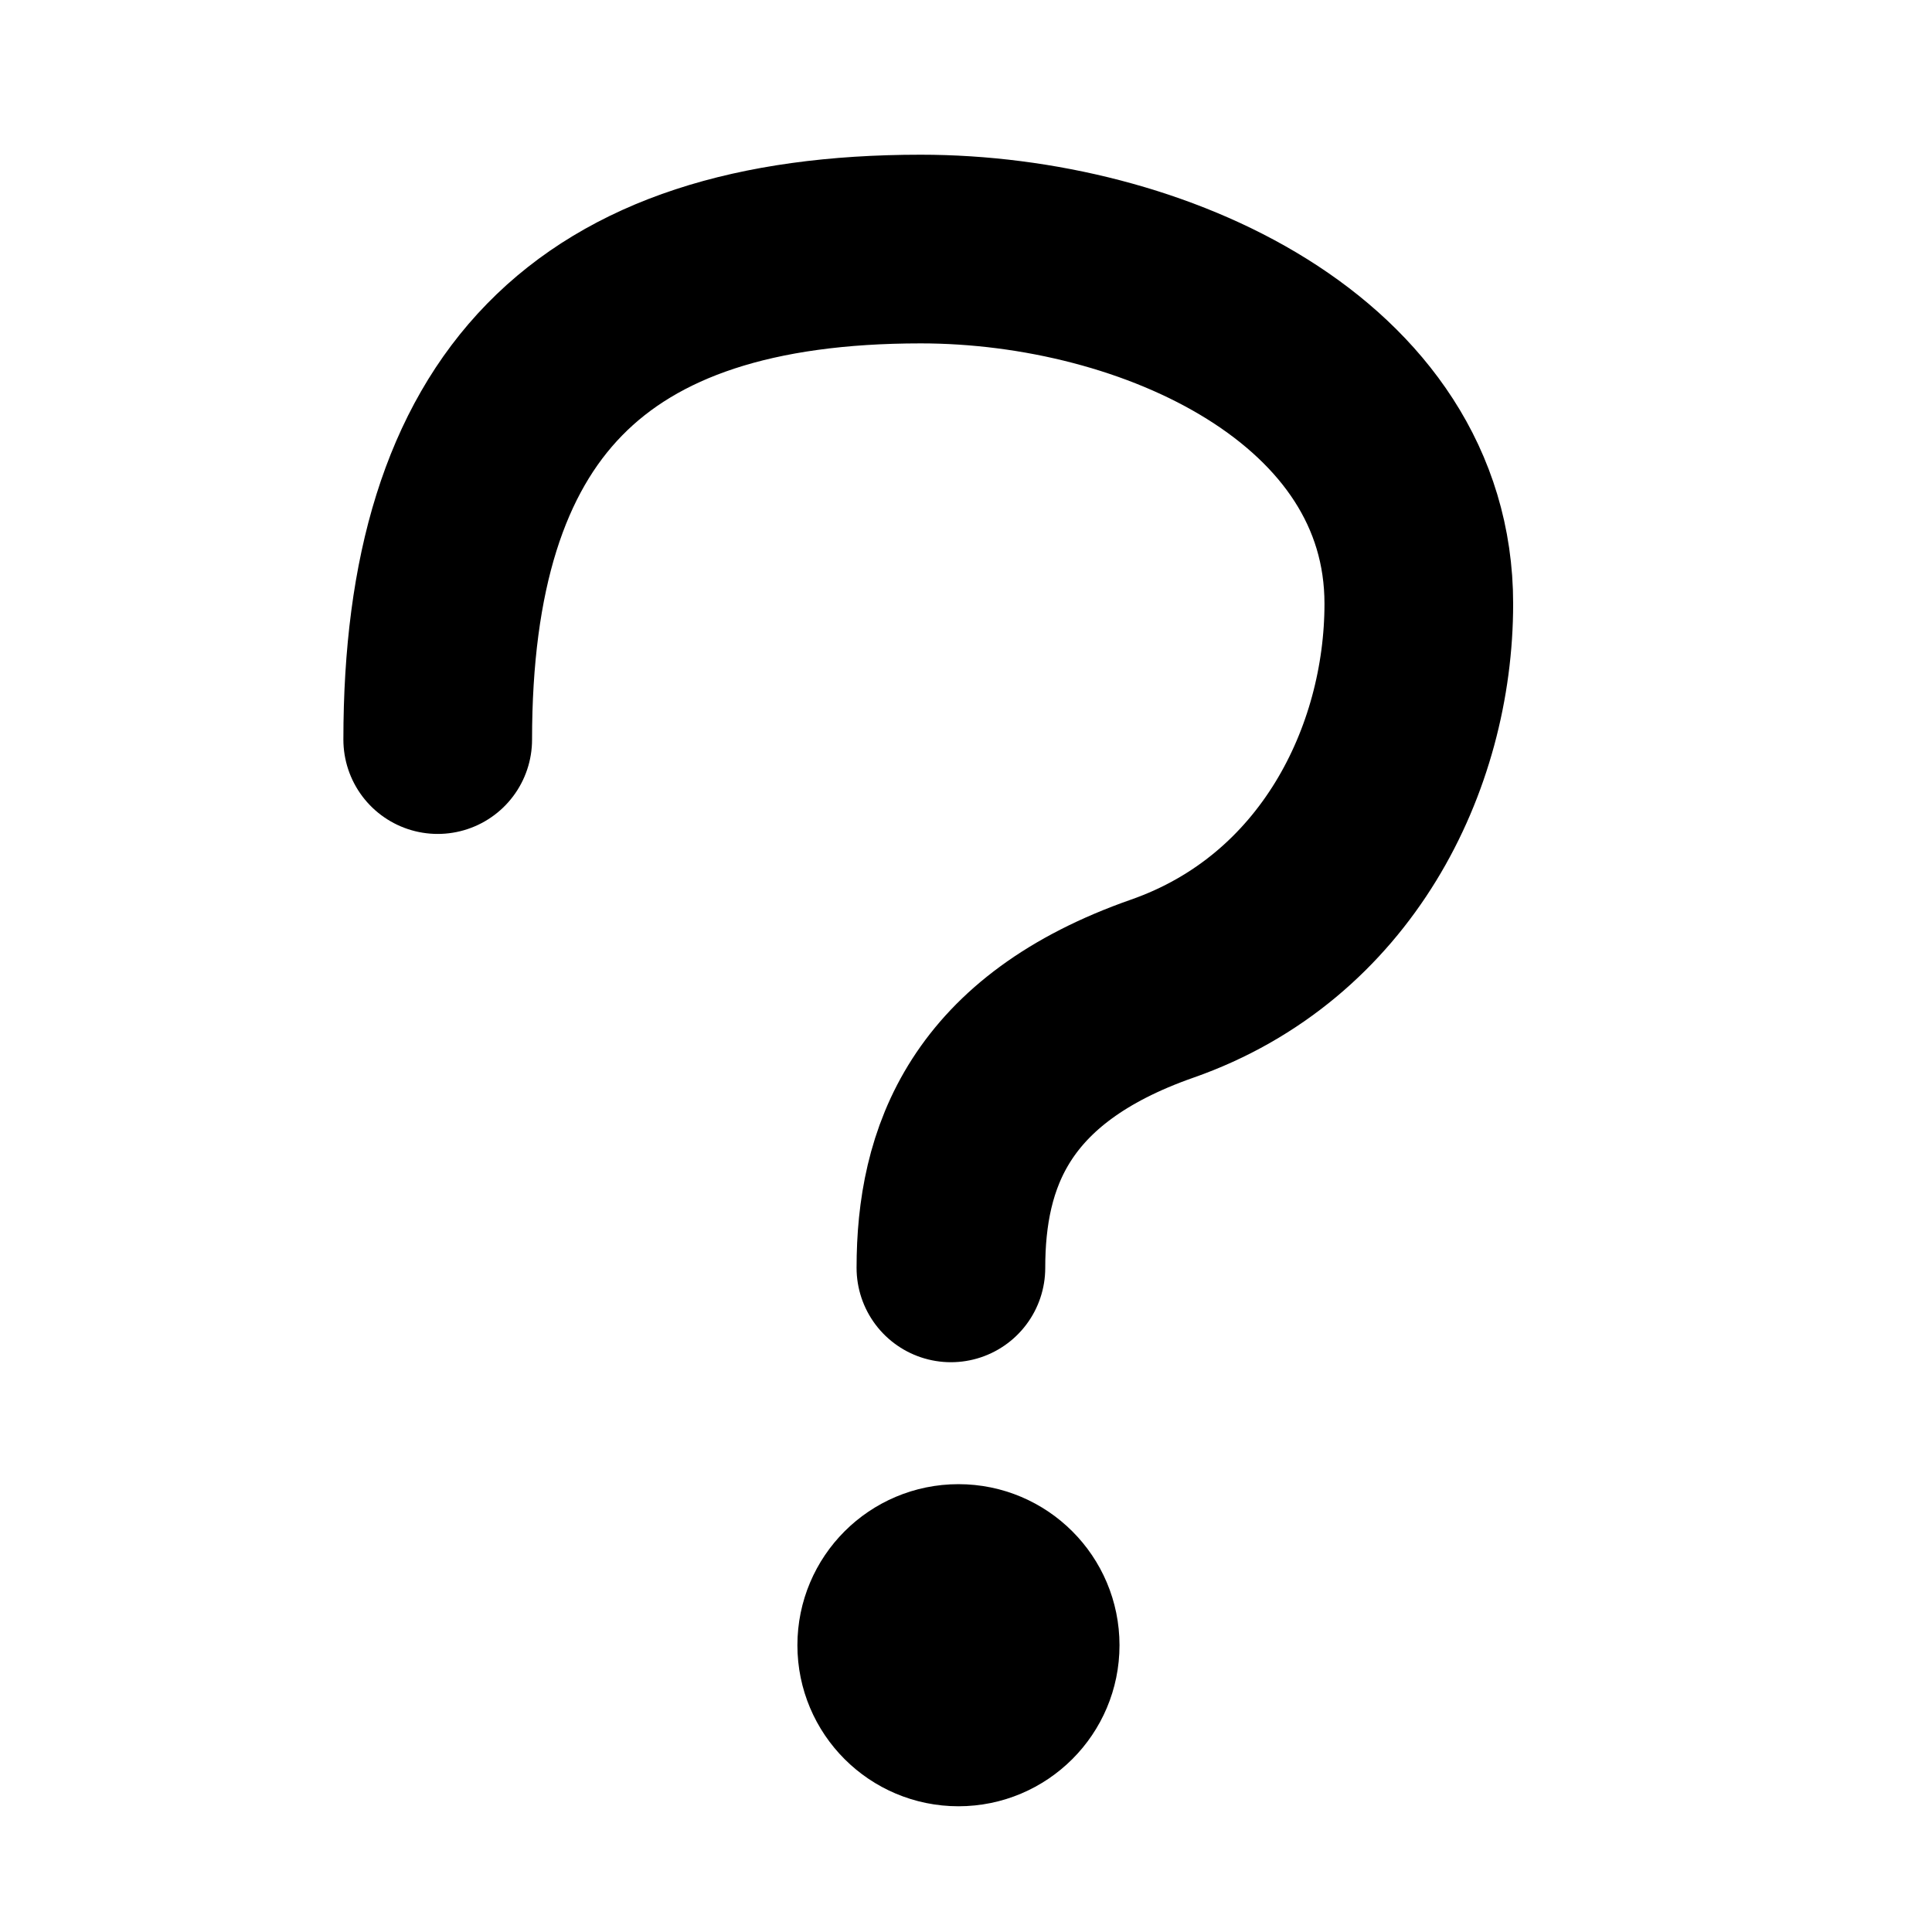
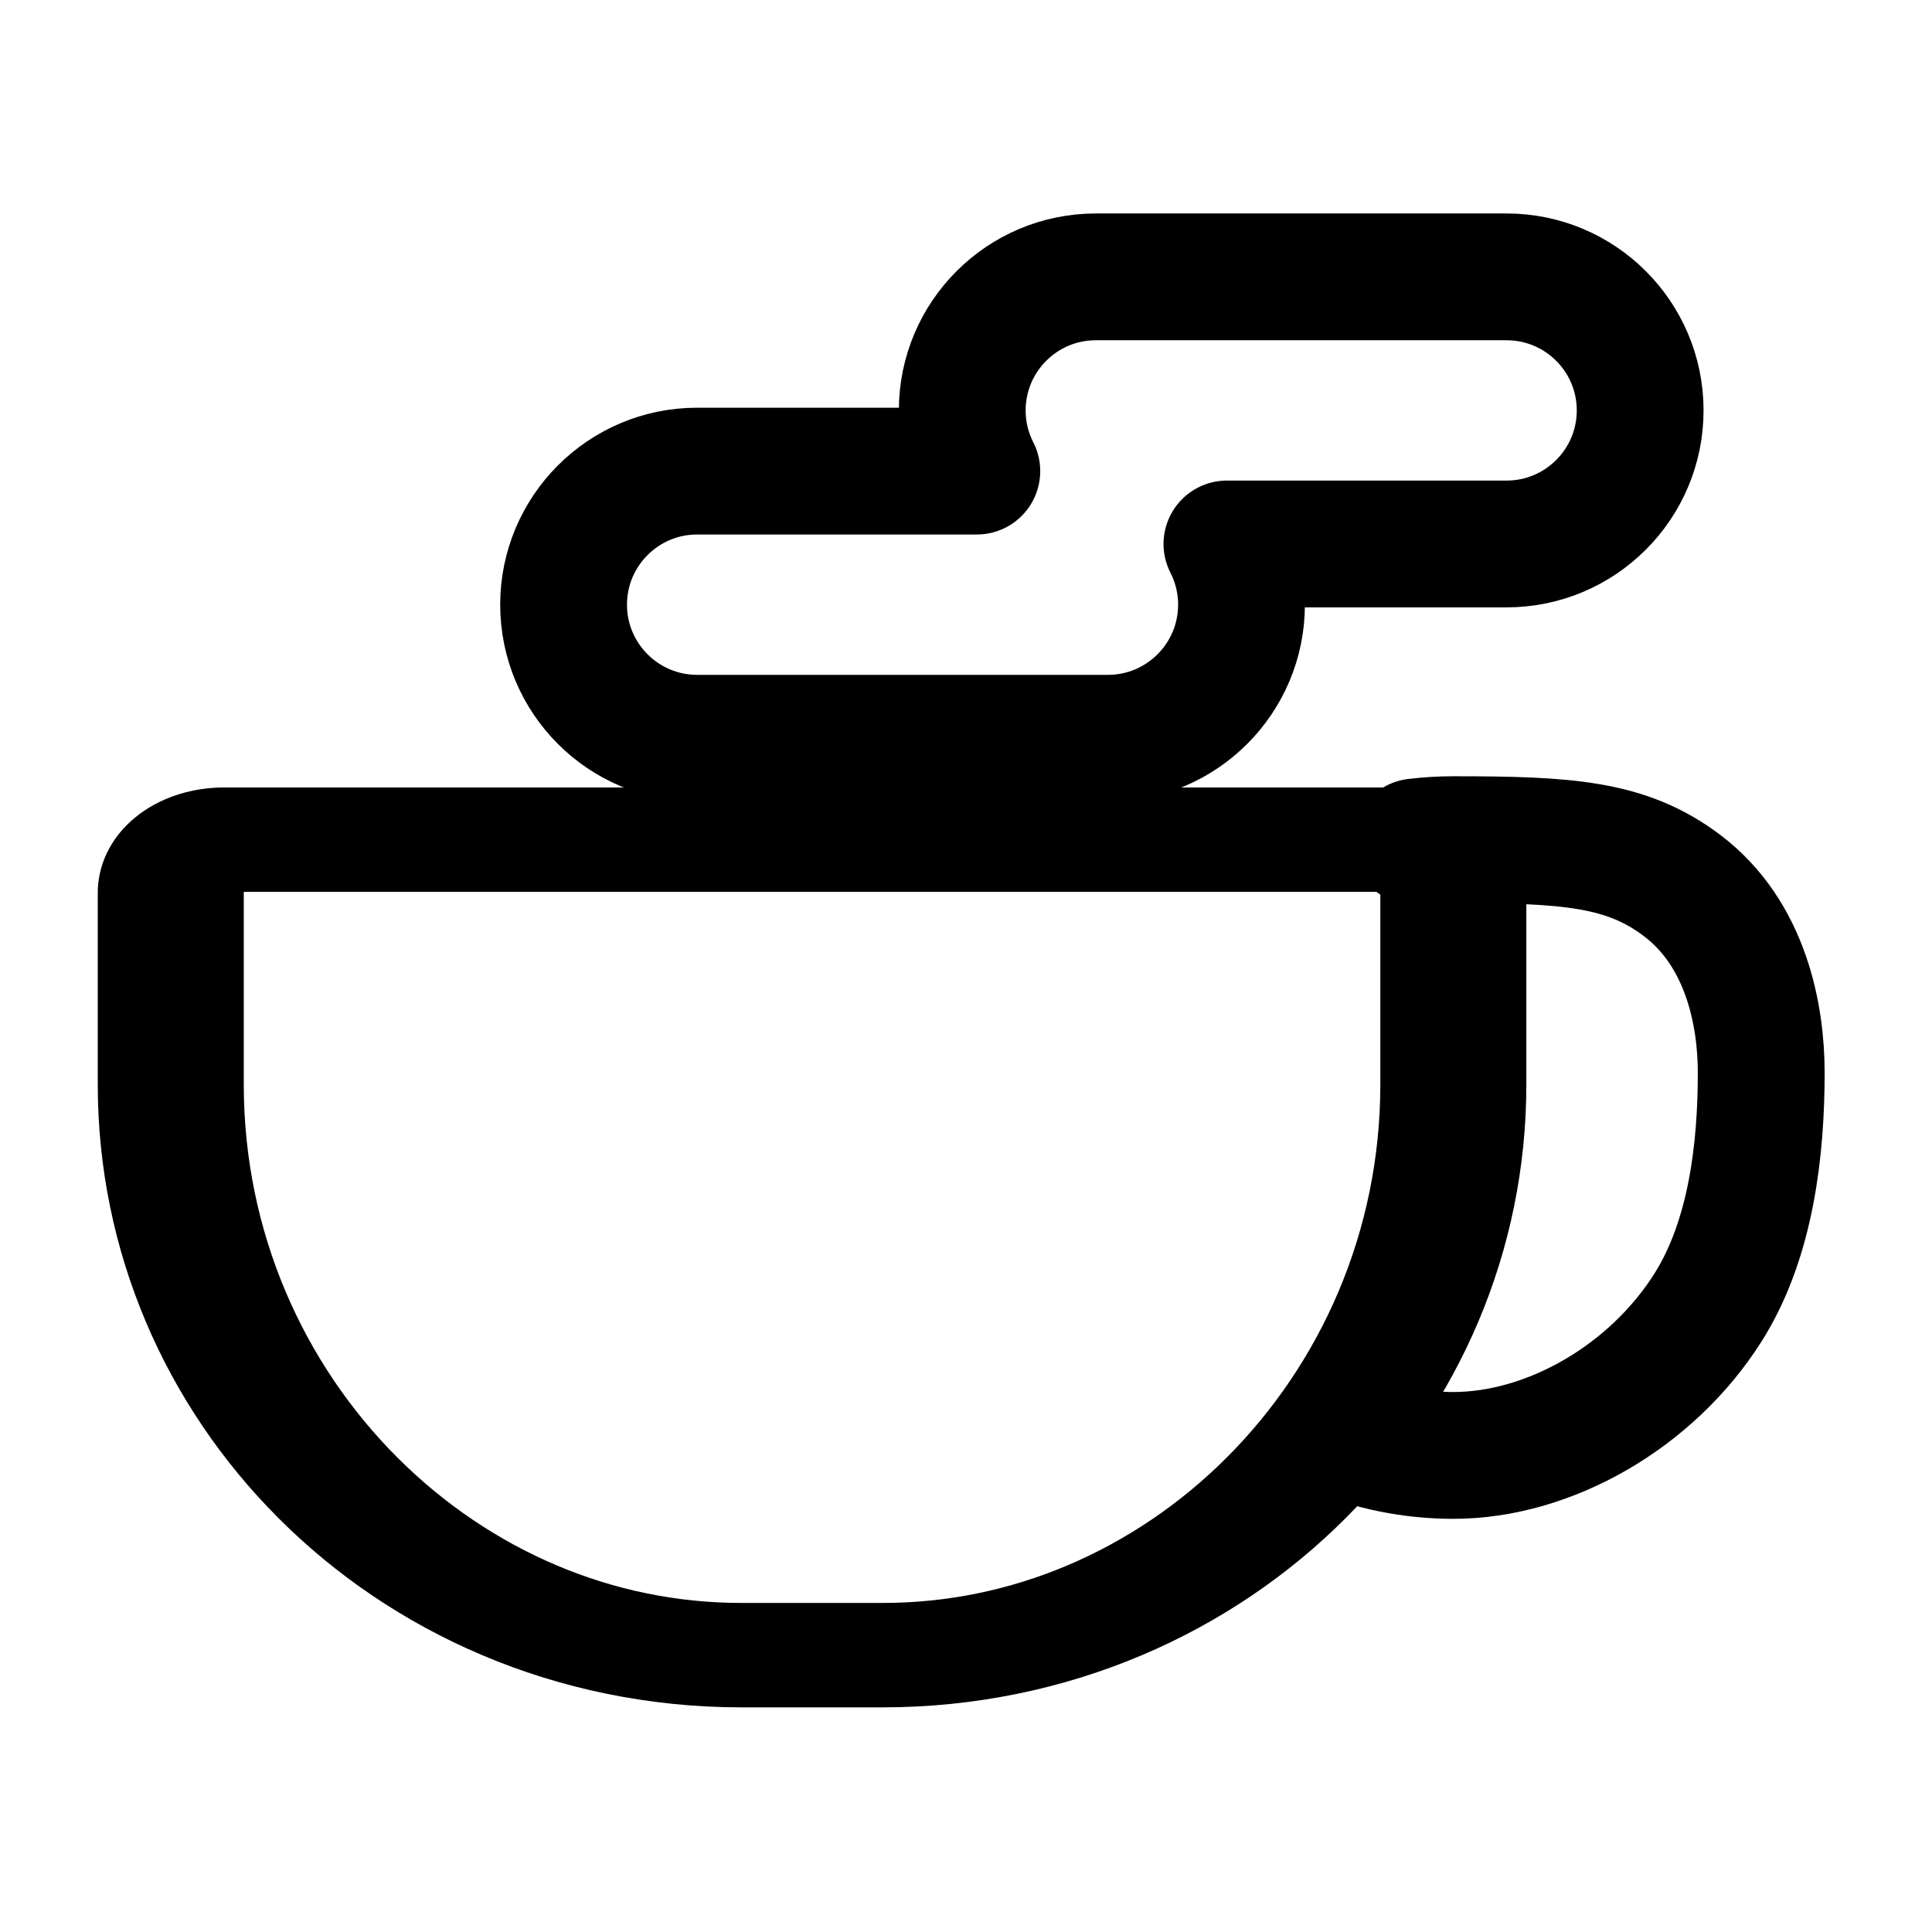
<svg xmlns="http://www.w3.org/2000/svg" width="100%" height="100%" viewBox="0 0 64 64" version="1.1" xml:space="preserve" style="fill-rule:evenodd;clip-rule:evenodd;stroke-linecap:round;stroke-linejoin:round;stroke-miterlimit:1.5;">
-   <g>
-     <path d="M14.5,24.5c-0,-11.013 4.987,-16.25 16,-16.25c7.715,0 16.5,4.035 16.5,11.75c-0,5.137 -2.742,10.734 -8.5,12.75c-5.744,2.011 -7,5.619 -7,9.25" style="fill:none;stroke:#000;stroke-width:6.25px;" />
-     <circle cx="31.75" cy="54.5" r="3.25" style="stroke:#000;stroke-width:4.17px;" />
+   <g transform="matrix(1.28084,0,0,1.28084,-13.0588,-13.1717)">
+     <path d="M46.808,32.059C47.128,32.02 47.453,32 47.783,32C50.708,32 52.246,32.093 53.689,33.178C55.361,34.434 55.746,36.555 55.746,38.024C55.746,39.944 55.503,42.308 54.369,44.1C52.909,46.41 50.258,47.925 47.783,47.925C46.702,47.925 45.67,47.709 44.73,47.318C46.644,44.828 47.783,41.711 47.783,38.331L47.783,33.375C47.783,32.755 47.372,32.231 46.808,32.059Z" style="fill:none;stroke:black;stroke-width:3.28px;" />
+   </g>
+   <g transform="matrix(1.07966,0,0,0.772026,-4.92804,-1.65923)">
+     <path d="M9.804,48.681L9.804,40.46C9.804,39.2 10.536,38.178 11.436,38.178L47.524,38.178C48.425,38.178 49.156,39.2 49.156,40.46L49.156,48.681C49.156,62.196 41.31,73.169 31.646,73.169L27.315,73.169C17.651,73.169 9.804,62.196 9.804,48.681Z" style="fill:none;stroke:black;stroke-width:4.48px;" />
+   </g>
+   <g transform="matrix(1.25379,0,0,1.25379,9.92196,-6.72655)">
+     <path d="M24.503,19.737C24.749,20.219 24.888,20.764 24.888,21.341C24.888,23.289 23.307,24.87 21.359,24.87L10.505,24.87C8.558,24.87 6.977,23.289 6.977,21.341C6.977,19.394 8.558,17.812 10.505,17.812L17.895,17.812C17.649,17.331 17.51,16.786 17.51,16.208C17.51,14.261 19.091,12.68 21.038,12.68L31.892,12.68C33.84,12.68 35.421,14.261 35.421,16.208C35.421,18.156 33.84,19.737 31.892,19.737L24.503,19.737Z" style="fill:none;stroke:black;stroke-width:3.35px;" />
  </g>
</svg>
